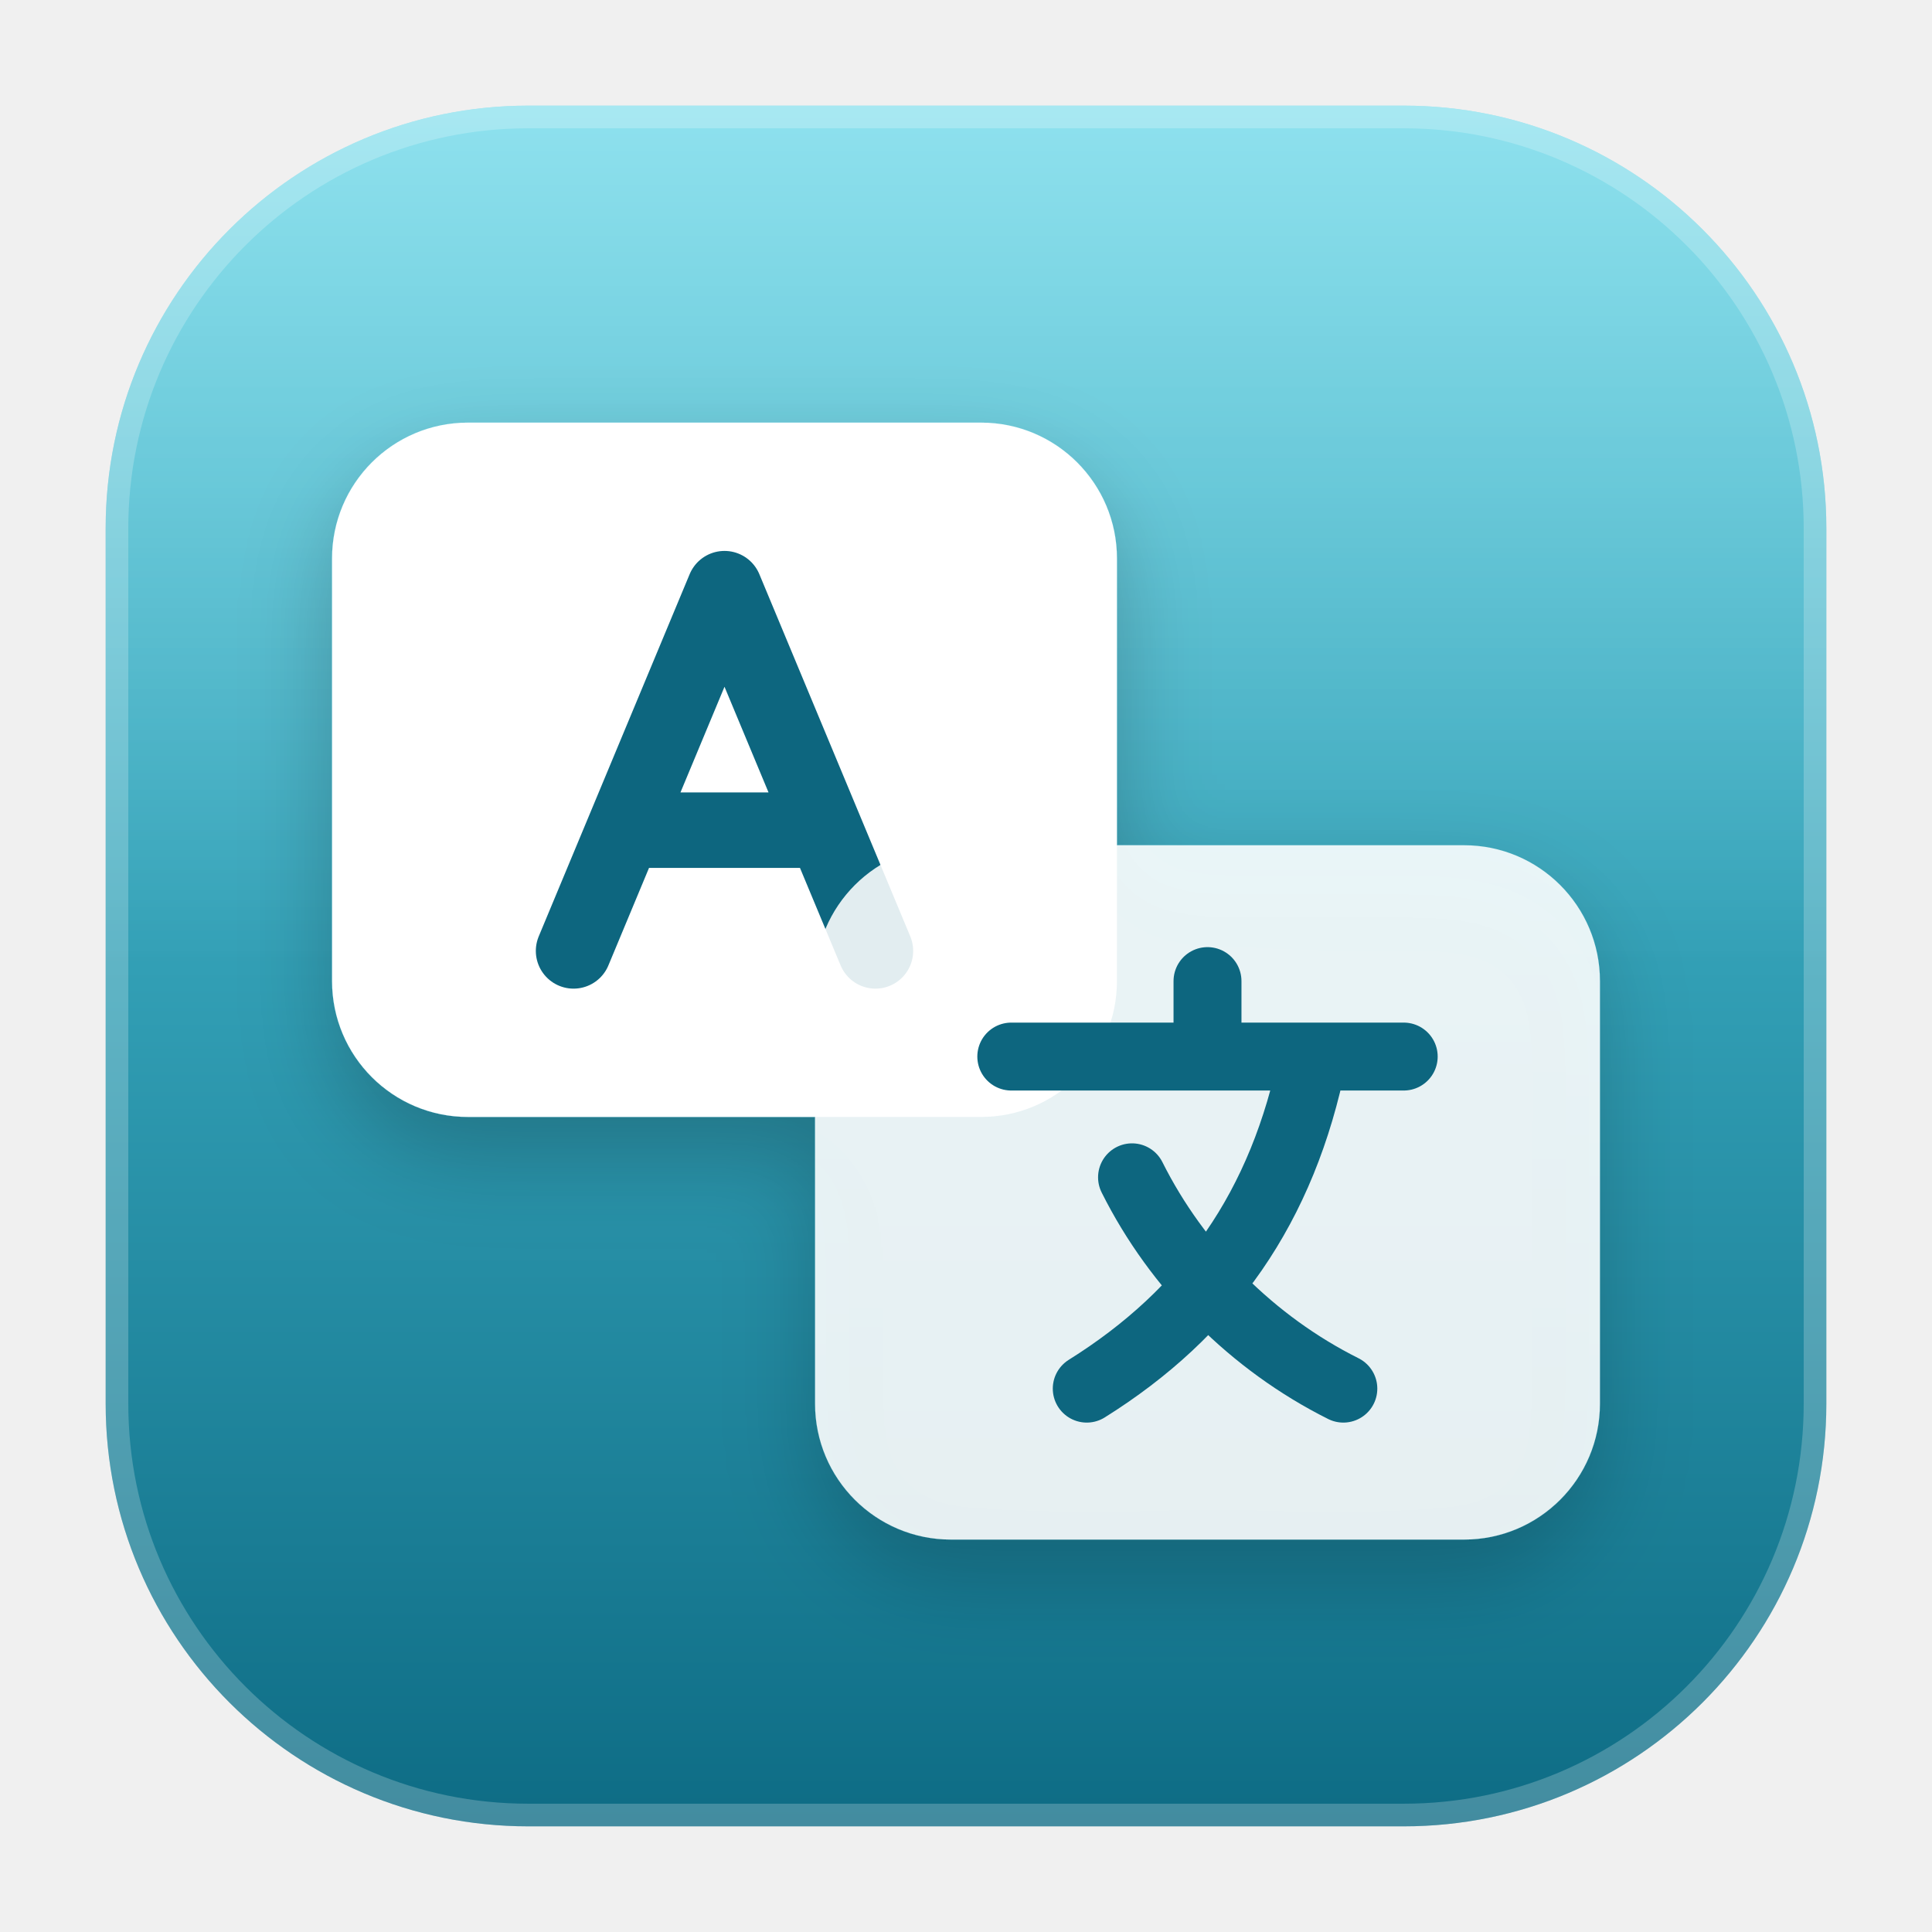
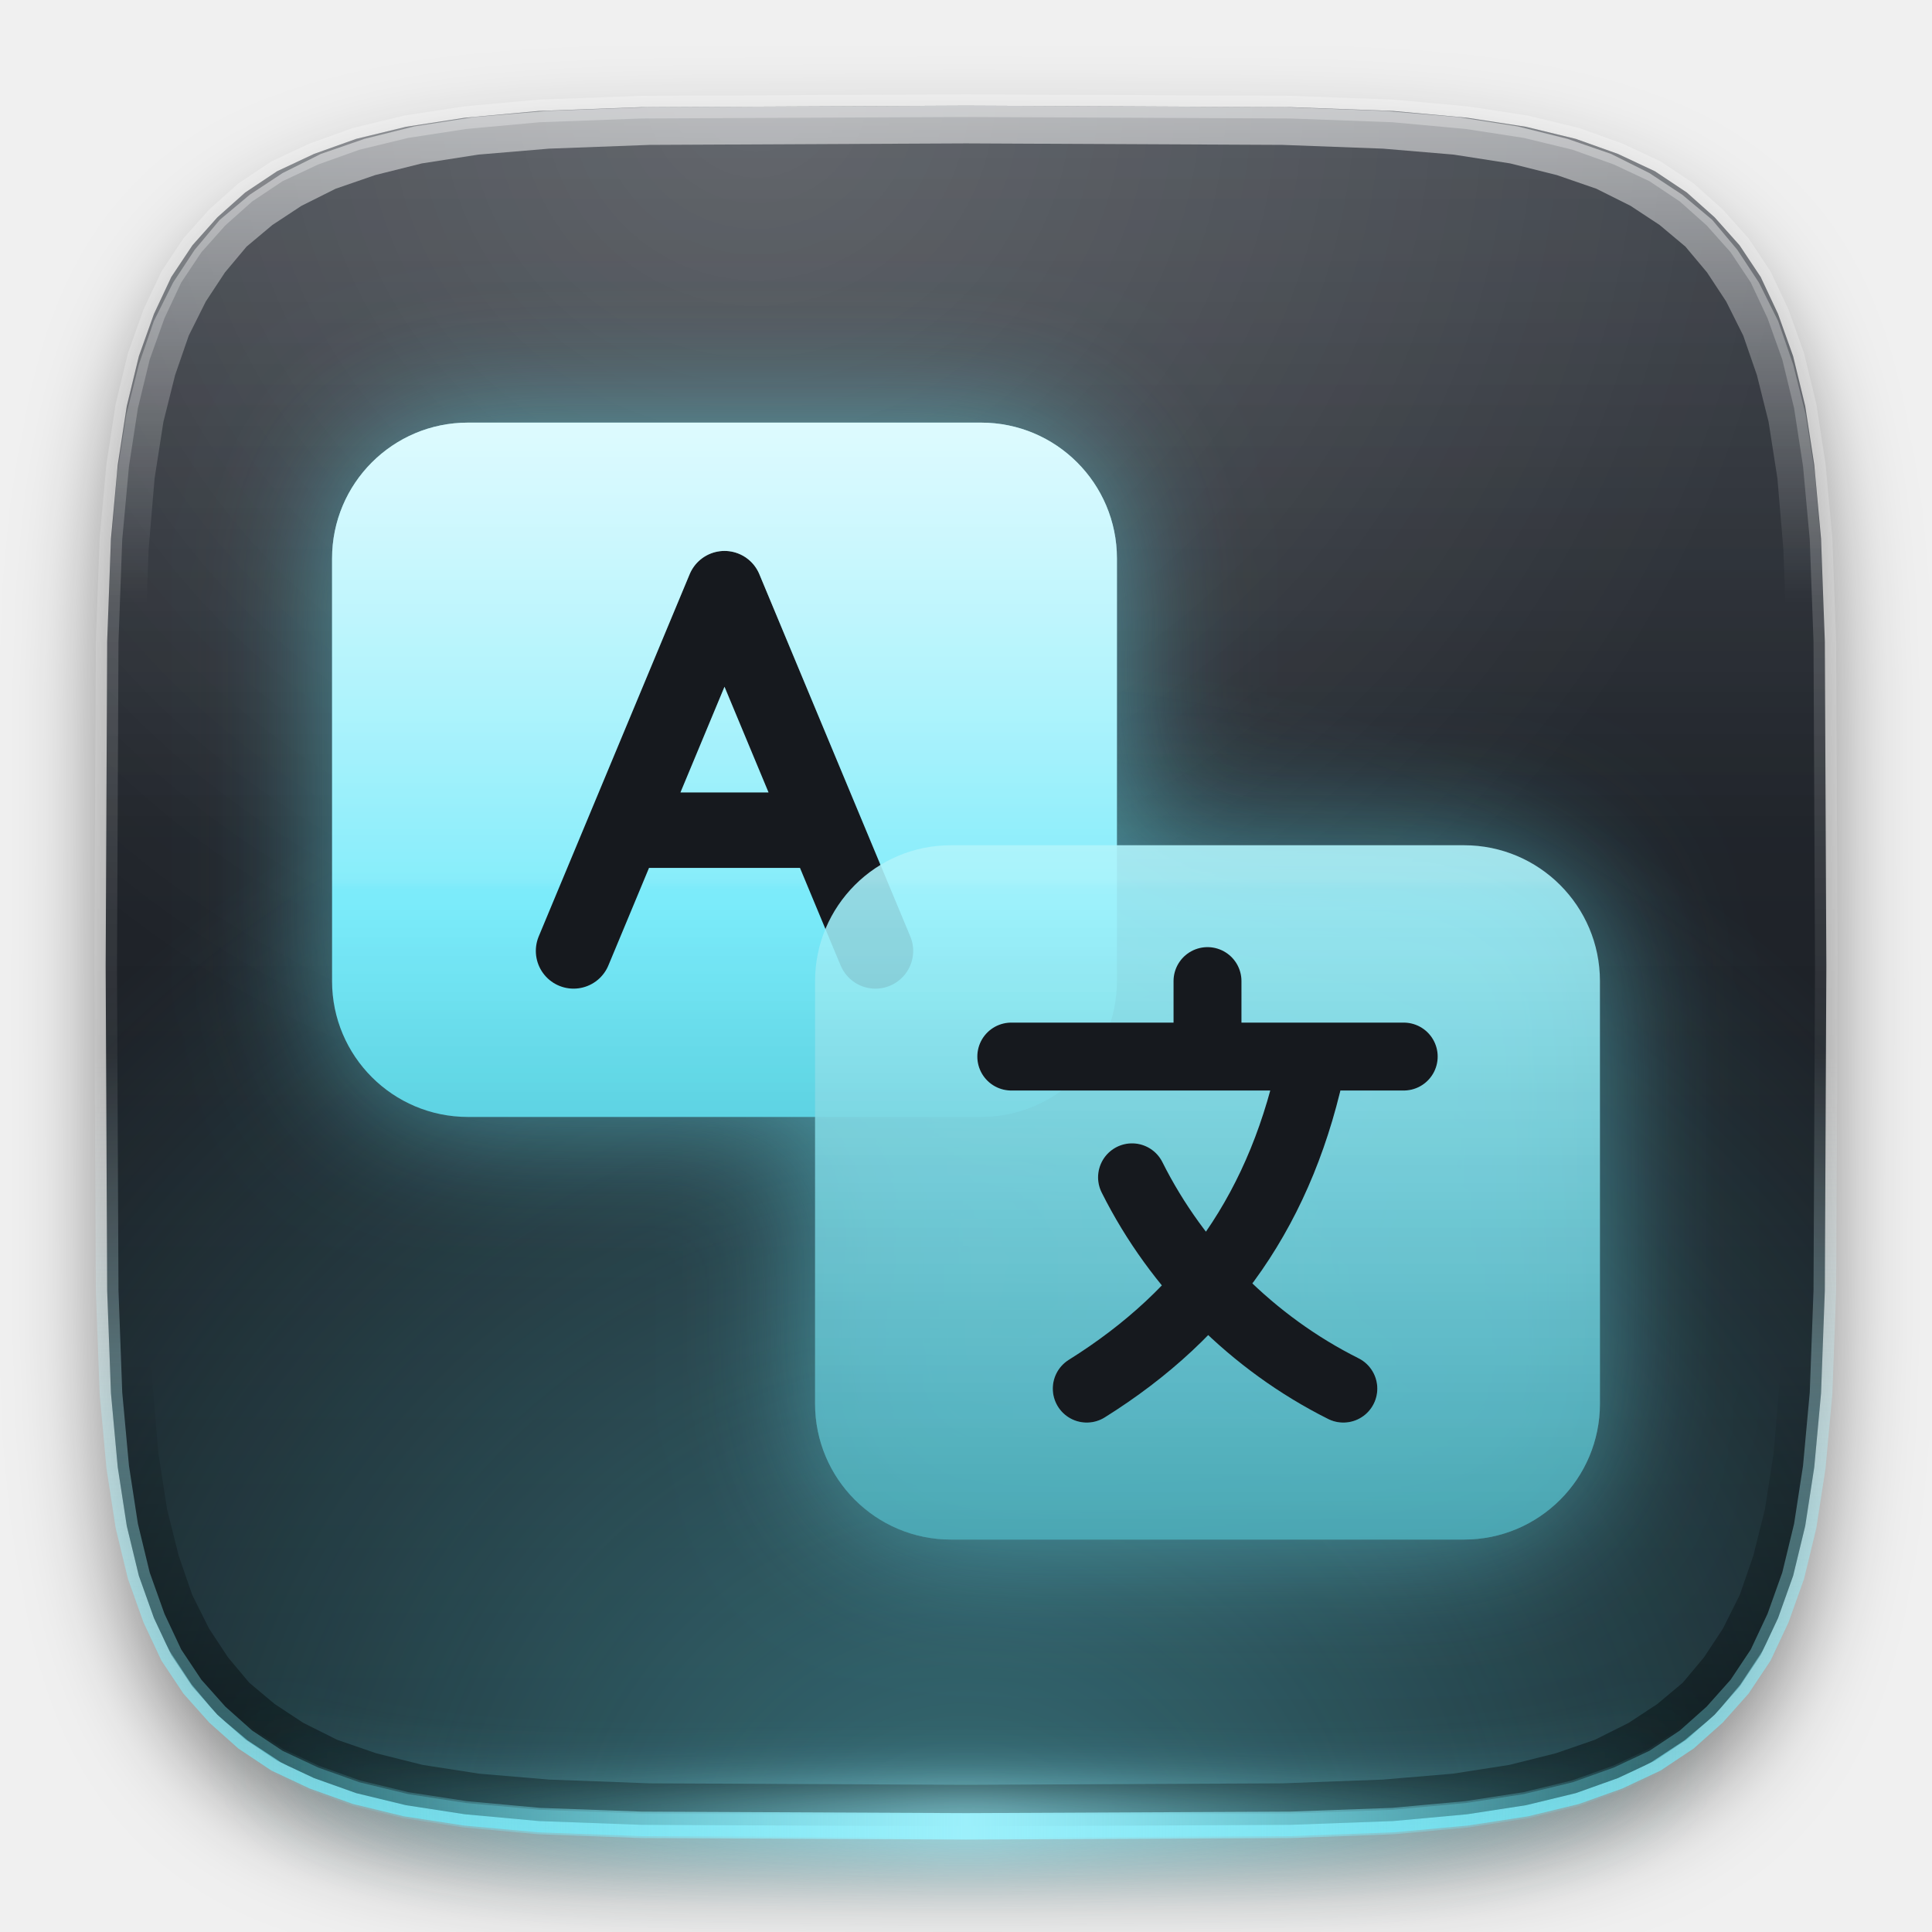
<svg xmlns="http://www.w3.org/2000/svg" viewBox="0 0 256 256" width="256" height="256">
  <defs>
-     <linearGradient id="g" x1="0" y1="0" x2="0" y2="1">
-       <stop offset="0" stop-color="#57D3E6" />
-       <stop offset="1" stop-color="#0D6B84" />
+     <linearGradient id="tile" x1="0" y1="0" x2="0" y2="1">
+       <stop offset="0" stop-color="#2B3038" />
+       <stop offset="1" stop-color="#121519" />
    </linearGradient>
-     <linearGradient id="s" x1="0" y1="0" x2="0" y2="1">
-       <stop offset="0" stop-color="#fff" stop-opacity=".34" />
-       <stop offset=".5" stop-color="#fff" stop-opacity="0" />
+     <radialGradient id="glow" cx=".5" cy="1.04" r=".72">
+       <stop offset="0" stop-color="#67E8F9" stop-opacity=".42" />
+       <stop offset="1" stop-color="#67E8F9" stop-opacity="0" />
+     </radialGradient>
+     <linearGradient id="sheen" x1="0" y1="0" x2="0" y2="1">
+       <stop offset="0" stop-color="#fff" stop-opacity=".14" />
+       <stop offset=".42" stop-color="#fff" stop-opacity="0" />
    </linearGradient>
-     <filter id="d" x="-20%" y="-20%" width="140%" height="150%">
-       <feDropShadow dx="0" dy="5" stdDeviation="6" flood-color="#000" flood-opacity=".22" />
+     <radialGradient id="spec" cx=".38" cy="0" r=".6">
+       <stop offset="0" stop-color="#fff" stop-opacity=".16" />
+       <stop offset="1" stop-color="#fff" stop-opacity="0" />
+     </radialGradient>
+     <linearGradient id="rim" x1="0" y1="0" x2="0" y2="1">
+       <stop offset="0" stop-color="#fff" stop-opacity=".30" />
+       <stop offset=".55" stop-color="#fff" stop-opacity=".06" />
+       <stop offset="1" stop-color="#67E8F9" stop-opacity=".75" />
+     </linearGradient>
+     <linearGradient id="hi" gradientUnits="userSpaceOnUse" x1="0" y1="14" x2="0" y2="80">
+       <stop offset="0" stop-color="#fff" stop-opacity=".55" />
+       <stop offset="1" stop-color="#fff" stop-opacity="0" />
+     </linearGradient>
+     <linearGradient id="lo" gradientUnits="userSpaceOnUse" x1="0" y1="180" x2="0" y2="242">
+       <stop offset="0" stop-color="#000" stop-opacity="0" />
+       <stop offset="1" stop-color="#000" stop-opacity=".55" />
+     </linearGradient>
+     <filter id="drop" x="-20%" y="-20%" width="140%" height="150%">
+       <feGaussianBlur stdDeviation="6" />
+       <feOffset dy="6" />
    </filter>
+     <clipPath id="inside">
+       <path d="M242.0 128.0 L241.8 171.0 L241.3 184.6 L240.4 194.4 L239.2 202.2 L237.6 208.8 L235.6 214.4 L233.3 219.3 L230.5 223.5 L227.2 227.2 L223.5 230.5 L219.3 233.3 L214.4 235.6 L208.8 237.6 L202.2 239.2 L194.4 240.4 L184.6 241.3 L171.0 241.8 L128.0 242.0 L85.0 241.8 L71.4 241.3 L61.6 240.4 L53.8 239.2 L47.2 237.6 L41.6 235.6 L36.7 233.3 L32.5 230.5 L28.8 227.2 L25.5 223.5 L22.7 219.3 L20.4 214.4 L18.4 208.8 L16.8 202.2 L15.6 194.4 L14.7 184.6 L14.2 171.0 L14.0 128.0 L14.2 85.0 L14.7 71.4 L15.6 61.6 L16.8 53.8 L18.4 47.2 L20.4 41.6 L22.7 36.7 L25.5 32.5 L28.8 28.8 L32.5 25.5 L36.7 22.7 L41.6 20.4 L47.2 18.4 L53.8 16.8 L61.6 15.6 L71.4 14.7 L85.0 14.2 L128.0 14.0 L171.0 14.2 L184.6 14.7 L194.4 15.6 L202.2 16.8 L208.8 18.4 L214.4 20.4 L219.3 22.7 L223.5 25.5 L227.2 28.8 L230.5 32.5 L233.3 36.7 L235.6 41.6 L237.6 47.2 L239.2 53.8 L240.4 61.6 L241.3 71.4 L241.8 85.0Z" />
+     </clipPath>
+     <linearGradient id="ink" x1="0" y1="0" x2="0" y2="1">
+       <stop offset="0" stop-color="#A7F2FC" />
+       <stop offset="1" stop-color="#67E8F9" />
+     </linearGradient>
+     <filter id="halo" x="-30%" y="-30%" width="160%" height="160%">
+       <feGaussianBlur stdDeviation="9" />
+     </filter>
+     <filter id="soft" x="-40%" y="-40%" width="180%" height="180%">
+       <feGaussianBlur stdDeviation="4" />
+     </filter>
+     <mask id="shape" maskUnits="userSpaceOnUse" x="0" y="0" width="256" height="256">
+       <rect fill="#fff" x="44" y="56" width="104" height="92" rx="18" />
+       <path fill="none" stroke="#000" stroke-width="10" stroke-linecap="round" stroke-linejoin="round" d="M76 126l20-48 20 48M83 110h26" />
+       <rect fill="#fff" opacity=".88" x="108" y="112" width="104" height="92" rx="18" />
+       <path fill="none" stroke="#000" stroke-width="9" stroke-linecap="round" stroke-linejoin="round" d="M134 140h52M160 130v10M144 184c16-10 26-24 30-44M178 184c-12-6-22-16-28-28" />
+     </mask>
+     <linearGradient id="gloss" gradientUnits="userSpaceOnUse" x1="0" y1="56" x2="0" y2="200">
+       <stop offset="0" stop-color="#fff" stop-opacity=".62" />
+       <stop offset=".42" stop-color="#fff" stop-opacity=".08" />
+       <stop offset=".43" stop-color="#fff" stop-opacity="0" />
+       <stop offset="1" stop-color="#fff" stop-opacity="0" />
+     </linearGradient>
+     <linearGradient id="foot" gradientUnits="userSpaceOnUse" x1="0" y1="120" x2="0" y2="206">
+       <stop offset="0" stop-color="#000" stop-opacity="0" />
+       <stop offset="1" stop-color="#000" stop-opacity=".28" />
+     </linearGradient>
+     <linearGradient id="ring" gradientUnits="userSpaceOnUse" x1="14" y1="0" x2="242" y2="0">
+       <stop offset=".08" stop-color="#67E8F9" stop-opacity="0" />
+       <stop offset=".5" stop-color="#9CF0FB" />
+       <stop offset=".92" stop-color="#67E8F9" stop-opacity="0" />
+     </linearGradient>
+     <clipPath id="low">
+       <rect x="0" y="196" width="256" height="60" />
+     </clipPath>
  </defs>
-   <rect x="14" y="14" width="228" height="228" rx="56" fill="url(#g)" />
-   <rect x="14" y="14" width="228" height="228" rx="56" fill="url(#s)" />
-   <rect x="15.5" y="15.5" width="225" height="225" rx="54.5" fill="none" stroke="#fff" stroke-opacity=".22" stroke-width="3" />
-   <g filter="url(#d)">
-     <rect fill="#fff" x="44" y="56" width="104" height="92" rx="18" />
-     <path fill="none" stroke="#0C667F" stroke-width="10" stroke-linecap="round" stroke-linejoin="round" d="M76 126l20-48 20 48M83 110h26" />
-     <rect fill="#fff" opacity=".88" x="108" y="112" width="104" height="92" rx="18" />
-     <path fill="none" stroke="#0C667F" stroke-width="9" stroke-linecap="round" stroke-linejoin="round" d="M134 140h52M160 130v10M144 184c16-10 26-24 30-44M178 184c-12-6-22-16-28-28" />
+   <path d="M242.0 128.0 L241.8 171.0 L241.3 184.6 L240.4 194.4 L239.2 202.2 L237.6 208.8 L235.6 214.4 L233.3 219.3 L230.5 223.5 L227.2 227.2 L223.5 230.5 L219.3 233.3 L214.4 235.6 L208.8 237.6 L202.2 239.2 L194.4 240.4 L184.6 241.3 L171.0 241.8 L128.0 242.0 L85.0 241.8 L71.4 241.3 L61.6 240.4 L53.8 239.2 L47.2 237.6 L41.6 235.6 L36.7 233.3 L32.5 230.5 L28.8 227.2 L25.5 223.5 L22.7 219.3 L20.4 214.4 L18.4 208.8 L16.8 202.2 L15.6 194.4 L14.7 184.6 L14.2 171.0 L14.0 128.0 L14.2 85.0 L14.7 71.4 L15.6 61.6 L16.8 53.8 L18.4 47.2 L20.4 41.6 L22.7 36.7 L25.5 32.5 L28.8 28.8 L32.5 25.5 L36.7 22.7 L41.6 20.4 L47.2 18.4 L53.8 16.8 L61.6 15.6 L71.4 14.7 L85.0 14.2 L128.0 14.0 L171.0 14.2 L184.6 14.7 L194.4 15.6 L202.2 16.8 L208.8 18.4 L214.4 20.4 L219.3 22.7 L223.5 25.5 L227.2 28.8 L230.5 32.5 L233.3 36.7 L235.6 41.6 L237.6 47.2 L239.2 53.8 L240.4 61.6 L241.3 71.4 L241.8 85.0Z" fill="#000" opacity=".5" filter="url(#drop)" />
+   <path d="M242.0 128.0 L241.8 171.0 L241.3 184.6 L240.4 194.4 L239.2 202.2 L237.6 208.8 L235.6 214.4 L233.3 219.3 L230.5 223.5 L227.2 227.2 L223.5 230.5 L219.3 233.3 L214.4 235.6 L208.8 237.6 L202.2 239.2 L194.4 240.4 L184.6 241.3 L171.0 241.8 L128.0 242.0 L85.0 241.8 L71.4 241.3 L61.6 240.4 L53.8 239.2 L47.2 237.6 L41.6 235.6 L36.7 233.3 L32.5 230.5 L28.8 227.2 L25.5 223.5 L22.7 219.3 L20.4 214.4 L18.4 208.8 L16.8 202.2 L15.6 194.4 L14.7 184.6 L14.2 171.0 L14.0 128.0 L14.2 85.0 L14.7 71.4 L15.6 61.6 L16.8 53.8 L18.4 47.2 L20.4 41.6 L22.7 36.7 L25.5 32.5 L28.8 28.8 L32.5 25.5 L36.7 22.7 L41.6 20.4 L47.2 18.4 L53.8 16.8 L61.6 15.6 L71.4 14.7 L85.0 14.2 L128.0 14.0 L171.0 14.2 L184.6 14.7 L194.4 15.6 L202.2 16.8 L208.8 18.4 L214.4 20.4 L219.3 22.7 L223.5 25.5 L227.2 28.8 L230.5 32.5 L233.3 36.7 L235.6 41.6 L237.6 47.2 L239.2 53.8 L240.4 61.6 L241.3 71.4 L241.8 85.0Z" fill="url(#tile)" />
+   <path d="M242.0 128.0 L241.8 171.0 L241.3 184.6 L240.4 194.4 L239.2 202.2 L237.6 208.8 L235.6 214.4 L233.3 219.3 L230.5 223.5 L227.2 227.2 L223.5 230.5 L219.3 233.3 L214.4 235.6 L208.8 237.6 L202.2 239.2 L194.4 240.4 L184.6 241.3 L171.0 241.8 L128.0 242.0 L85.0 241.8 L71.4 241.3 L61.6 240.4 L53.8 239.2 L47.2 237.6 L41.6 235.6 L36.7 233.3 L32.5 230.5 L28.8 227.2 L25.5 223.5 L22.7 219.3 L20.4 214.4 L18.4 208.8 L16.8 202.2 L15.6 194.4 L14.7 184.6 L14.2 171.0 L14.0 128.0 L14.2 85.0 L14.7 71.4 L15.6 61.6 L16.8 53.8 L18.4 47.2 L20.4 41.6 L22.7 36.7 L25.5 32.5 L28.8 28.8 L32.5 25.5 L36.7 22.7 L41.6 20.4 L47.2 18.4 L53.8 16.8 L61.6 15.6 L71.4 14.7 L85.0 14.2 L128.0 14.0 L171.0 14.2 L184.6 14.7 L194.4 15.6 L202.2 16.8 L208.8 18.4 L214.4 20.4 L219.3 22.7 L223.5 25.5 L227.2 28.8 L230.5 32.5 L233.3 36.7 L235.6 41.6 L237.6 47.2 L239.2 53.8 L240.4 61.6 L241.3 71.4 L241.8 85.0Z" fill="url(#spec)" />
+   <path d="M242.0 128.0 L241.8 171.0 L241.3 184.6 L240.4 194.4 L239.2 202.2 L237.6 208.8 L235.6 214.4 L233.3 219.3 L230.5 223.5 L227.2 227.2 L223.5 230.5 L219.3 233.3 L214.4 235.6 L208.8 237.6 L202.2 239.2 L194.4 240.4 L184.6 241.3 L171.0 241.8 L128.0 242.0 L85.0 241.8 L71.4 241.3 L61.6 240.4 L53.8 239.2 L47.2 237.6 L41.6 235.6 L36.7 233.3 L32.5 230.5 L28.8 227.2 L25.5 223.5 L22.7 219.3 L20.4 214.4 L18.4 208.8 L16.8 202.2 L15.6 194.4 L14.7 184.6 L14.2 171.0 L14.0 128.0 L14.2 85.0 L14.7 71.4 L15.6 61.6 L16.8 53.8 L18.4 47.2 L20.4 41.6 L22.7 36.7 L25.5 32.5 L28.8 28.8 L32.5 25.5 L36.7 22.7 L41.6 20.4 L47.2 18.4 L53.8 16.8 L61.6 15.6 L71.4 14.7 L85.0 14.2 L128.0 14.0 L171.0 14.2 L184.6 14.7 L194.4 15.6 L202.2 16.8 L208.8 18.4 L214.4 20.4 L219.3 22.7 L223.5 25.5 L227.2 28.8 L230.5 32.5 L233.3 36.7 L235.6 41.6 L237.6 47.2 L239.2 53.8 L240.4 61.6 L241.3 71.4 L241.8 85.0Z" fill="url(#glow)" />
+   <path d="M242.0 128.0 L241.8 171.0 L241.3 184.6 L240.4 194.4 L239.2 202.2 L237.6 208.8 L235.6 214.4 L233.3 219.3 L230.5 223.5 L227.2 227.2 L223.5 230.5 L219.3 233.3 L214.4 235.6 L208.8 237.6 L202.2 239.2 L194.4 240.4 L184.6 241.3 L171.0 241.8 L128.0 242.0 L85.0 241.8 L71.4 241.3 L61.6 240.4 L53.8 239.2 L47.2 237.6 L41.6 235.6 L36.7 233.3 L32.5 230.5 L28.8 227.2 L25.5 223.5 L22.7 219.3 L20.4 214.4 L18.4 208.8 L16.8 202.2 L15.6 194.4 L14.7 184.6 L14.2 171.0 L14.0 128.0 L14.2 85.0 L14.7 71.4 L15.6 61.6 L16.8 53.8 L18.4 47.2 L20.4 41.6 L22.7 36.7 L25.5 32.5 L28.8 28.8 L32.5 25.5 L36.7 22.7 L41.6 20.4 L47.2 18.4 L53.8 16.8 L61.6 15.6 L71.4 14.7 L85.0 14.2 L128.0 14.0 L171.0 14.2 L184.6 14.7 L194.4 15.6 L202.2 16.8 L208.8 18.4 L214.4 20.4 L219.3 22.7 L223.5 25.5 L227.2 28.8 L230.5 32.5 L233.3 36.7 L235.6 41.6 L237.6 47.2 L239.2 53.8 L240.4 61.6 L241.3 71.4 L241.8 85.0Z" fill="url(#sheen)" />
+   <g filter="url(#halo)" opacity=".55">
+     <rect fill="#67E8F9" x="44" y="56" width="104" height="92" rx="18" />
+     <path fill="none" stroke="#67E8F9" stroke-width="10" stroke-linecap="round" stroke-linejoin="round" d="M76 126l20-48 20 48M83 110h26" />
+     <rect fill="#67E8F9" opacity=".88" x="108" y="112" width="104" height="92" rx="18" />
+     <path fill="none" stroke="#67E8F9" stroke-width="9" stroke-linecap="round" stroke-linejoin="round" d="M134 140h52M160 130v10M144 184c16-10 26-24 30-44M178 184c-12-6-22-16-28-28" />
+   </g>
+   <rect fill="url(#ink)" x="44" y="56" width="104" height="92" rx="18" />
+   <path fill="none" stroke="#16191E" stroke-width="10" stroke-linecap="round" stroke-linejoin="round" d="M76 126l20-48 20 48M83 110h26" />
+   <rect fill="url(#ink)" opacity=".88" x="108" y="112" width="104" height="92" rx="18" />
+   <path fill="none" stroke="#16191E" stroke-width="9" stroke-linecap="round" stroke-linejoin="round" d="M134 140h52M160 130v10M144 184c16-10 26-24 30-44M178 184c-12-6-22-16-28-28" />
+   <rect width="256" height="256" fill="url(#gloss)" mask="url(#shape)" />
+   <rect width="256" height="256" fill="url(#foot)" mask="url(#shape)" />
+   <path d="M242.0 128.0 L241.8 171.0 L241.3 184.6 L240.4 194.4 L239.2 202.2 L237.6 208.8 L235.6 214.4 L233.3 219.3 L230.5 223.5 L227.2 227.2 L223.5 230.5 L219.3 233.3 L214.4 235.6 L208.8 237.6 L202.2 239.2 L194.4 240.4 L184.6 241.3 L171.0 241.8 L128.0 242.0 L85.0 241.8 L71.4 241.3 L61.6 240.4 L53.8 239.2 L47.2 237.6 L41.6 235.6 L36.7 233.3 L32.5 230.5 L28.8 227.2 L25.5 223.5 L22.7 219.3 L20.4 214.4 L18.4 208.8 L16.8 202.2 L15.6 194.4 L14.7 184.6 L14.2 171.0 L14.0 128.0 L14.2 85.0 L14.7 71.4 L15.6 61.6 L16.8 53.8 L18.4 47.2 L20.4 41.6 L22.7 36.7 L25.5 32.5 L28.8 28.8 L32.5 25.5 L36.7 22.7 L41.6 20.4 L47.2 18.4 L53.8 16.8 L61.6 15.6 L71.4 14.7 L85.0 14.2 L128.0 14.0 L171.0 14.2 L184.6 14.7 L194.4 15.6 L202.2 16.8 L208.8 18.4 L214.4 20.4 L219.3 22.7 L223.5 25.5 L227.2 28.8 L230.5 32.5 L233.3 36.7 L235.6 41.6 L237.6 47.2 L239.2 53.8 L240.4 61.6 L241.3 71.4 L241.8 85.0Z" fill="none" stroke="url(#rim)" stroke-width="3" />
+   <g clip-path="url(#inside)">
+     <path d="M239.5 128.0 L239.3 170.0 L238.8 183.4 L238.0 192.9 L236.8 200.6 L235.2 207.0 L233.3 212.5 L230.9 217.3 L228.2 221.4 L225.1 225.1 L221.4 228.2 L217.3 230.9 L212.5 233.3 L207.0 235.2 L200.6 236.8 L192.9 238.0 L183.4 238.8 L170.0 239.3 L128.0 239.5 L86.0 239.3 L72.6 238.8 L63.1 238.0 L55.4 236.8 L49.0 235.2 L43.5 233.3 L38.7 230.9 L34.6 228.2 L30.9 225.1 L27.8 221.4 L25.1 217.3 L22.7 212.5 L20.8 207.0 L19.2 200.6 L18.0 192.9 L17.2 183.4 L16.7 170.0 L16.5 128.0 L16.7 86.0 L17.2 72.6 L18.0 63.1 L19.2 55.4 L20.8 49.0 L22.7 43.5 L25.1 38.7 L27.8 34.6 L30.9 30.9 L34.6 27.8 L38.7 25.1 L43.5 22.7 L49.0 20.8 L55.4 19.2 L63.1 18.0 L72.6 17.2 L86.0 16.7 L128.0 16.5 L170.0 16.7 L183.4 17.2 L192.9 18.0 L200.6 19.2 L207.0 20.8 L212.5 22.7 L217.3 25.1 L221.4 27.8 L225.1 30.9 L228.2 34.6 L230.9 38.7 L233.3 43.5 L235.2 49.0 L236.8 55.4 L238.0 63.1 L238.8 72.6 L239.3 86.0Z" fill="none" stroke="url(#hi)" stroke-width="5" />
+     <path d="M239.5 128.0 L239.3 170.0 L238.8 183.4 L238.0 192.9 L236.8 200.6 L235.2 207.0 L233.3 212.5 L230.9 217.3 L228.2 221.4 L225.1 225.1 L221.4 228.2 L217.3 230.9 L212.5 233.3 L207.0 235.2 L200.6 236.8 L192.9 238.0 L183.4 238.8 L170.0 239.3 L128.0 239.5 L86.0 239.3 L72.6 238.8 L63.1 238.0 L55.4 236.8 L49.0 235.2 L43.5 233.3 L38.7 230.9 L34.6 228.2 L30.9 225.1 L27.8 221.4 L25.1 217.3 L22.7 212.5 L20.8 207.0 L19.2 200.6 L18.0 192.9 L17.2 183.4 L16.7 170.0 L16.5 128.0 L16.7 86.0 L17.2 72.6 L18.0 63.1 L19.2 55.4 L20.8 49.0 L22.7 43.5 L25.1 38.7 L27.8 34.6 L30.9 30.9 L34.6 27.8 L38.7 25.1 L43.5 22.7 L49.0 20.8 L55.4 19.2 L63.1 18.0 L72.6 17.2 L86.0 16.7 L128.0 16.5 L170.0 16.7 L183.4 17.2 L192.9 18.0 L200.6 19.2 L207.0 20.8 L212.5 22.7 L217.3 25.1 L221.4 27.8 L225.1 30.9 L228.2 34.6 L230.9 38.7 L233.3 43.5 L235.2 49.0 L236.8 55.4 L238.0 63.1 L238.8 72.6 L239.3 86.0Z" fill="none" stroke="url(#lo)" stroke-width="6" />
+   </g>
+   <g clip-path="url(#low)">
+     <path d="M242.0 128.0 L241.8 171.0 L241.3 184.6 L240.4 194.4 L239.2 202.2 L237.6 208.8 L235.6 214.4 L233.3 219.3 L230.5 223.5 L227.2 227.2 L223.5 230.5 L219.3 233.3 L214.4 235.6 L208.8 237.6 L202.2 239.2 L194.4 240.4 L184.6 241.3 L171.0 241.8 L128.0 242.0 L85.0 241.8 L71.4 241.3 L61.6 240.4 L53.8 239.2 L47.2 237.6 L41.6 235.6 L36.7 233.3 L32.5 230.5 L28.8 227.2 L25.5 223.5 L22.7 219.3 L20.4 214.4 L18.4 208.8 L16.8 202.2 L15.6 194.4 L14.7 184.6 L14.2 171.0 L14.0 128.0 L14.2 85.0 L14.7 71.4 L15.6 61.6 L16.8 53.8 L18.4 47.2 L20.4 41.6 L22.7 36.7 L25.5 32.5 L28.8 28.8 L32.5 25.5 L36.7 22.7 L41.6 20.4 L47.2 18.4 L53.8 16.8 L61.6 15.6 L71.4 14.7 L85.0 14.2 L128.0 14.0 L171.0 14.2 L184.6 14.7 L194.4 15.6 L202.2 16.8 L208.8 18.4 L214.4 20.4 L219.3 22.7 L223.5 25.5 L227.2 28.8 L230.5 32.5 L233.3 36.7 L235.6 41.6 L237.6 47.2 L239.2 53.8 L240.4 61.6 L241.3 71.4 L241.8 85.0Z" fill="none" stroke="url(#ring)" stroke-width="9" filter="url(#soft)" opacity=".9" />
+     <path d="M242.0 128.0 L241.8 171.0 L241.3 184.6 L240.4 194.4 L239.2 202.2 L237.6 208.8 L235.6 214.4 L233.3 219.3 L230.5 223.5 L227.2 227.2 L223.5 230.5 L219.3 233.3 L214.4 235.6 L208.8 237.6 L202.2 239.2 L194.4 240.4 L184.6 241.3 L171.0 241.8 L128.0 242.0 L85.0 241.8 L71.4 241.3 L61.6 240.4 L53.8 239.2 L47.2 237.6 L41.6 235.6 L36.7 233.3 L32.5 230.5 L28.8 227.2 L25.5 223.5 L22.7 219.3 L20.4 214.4 L18.4 208.8 L16.8 202.2 L15.6 194.4 L14.7 184.6 L14.2 171.0 L14.0 128.0 L14.2 85.0 L14.7 71.4 L15.6 61.6 L16.8 53.8 L18.4 47.2 L20.4 41.6 L22.7 36.7 L25.5 32.5 L28.8 28.8 L32.5 25.5 L36.7 22.7 L41.6 20.4 L47.2 18.4 L53.8 16.8 L61.6 15.6 L71.4 14.7 L85.0 14.2 L128.0 14.0 L171.0 14.2 L184.6 14.7 L194.4 15.6 L202.2 16.8 L208.8 18.4 L214.4 20.4 L219.3 22.7 L223.5 25.5 L227.2 28.8 L230.5 32.5 L233.3 36.7 L235.6 41.6 L237.6 47.2 L239.2 53.8 L240.4 61.6 L241.3 71.4 L241.8 85.0Z" fill="none" stroke="url(#ring)" stroke-width="3.5" />
  </g>
</svg>
